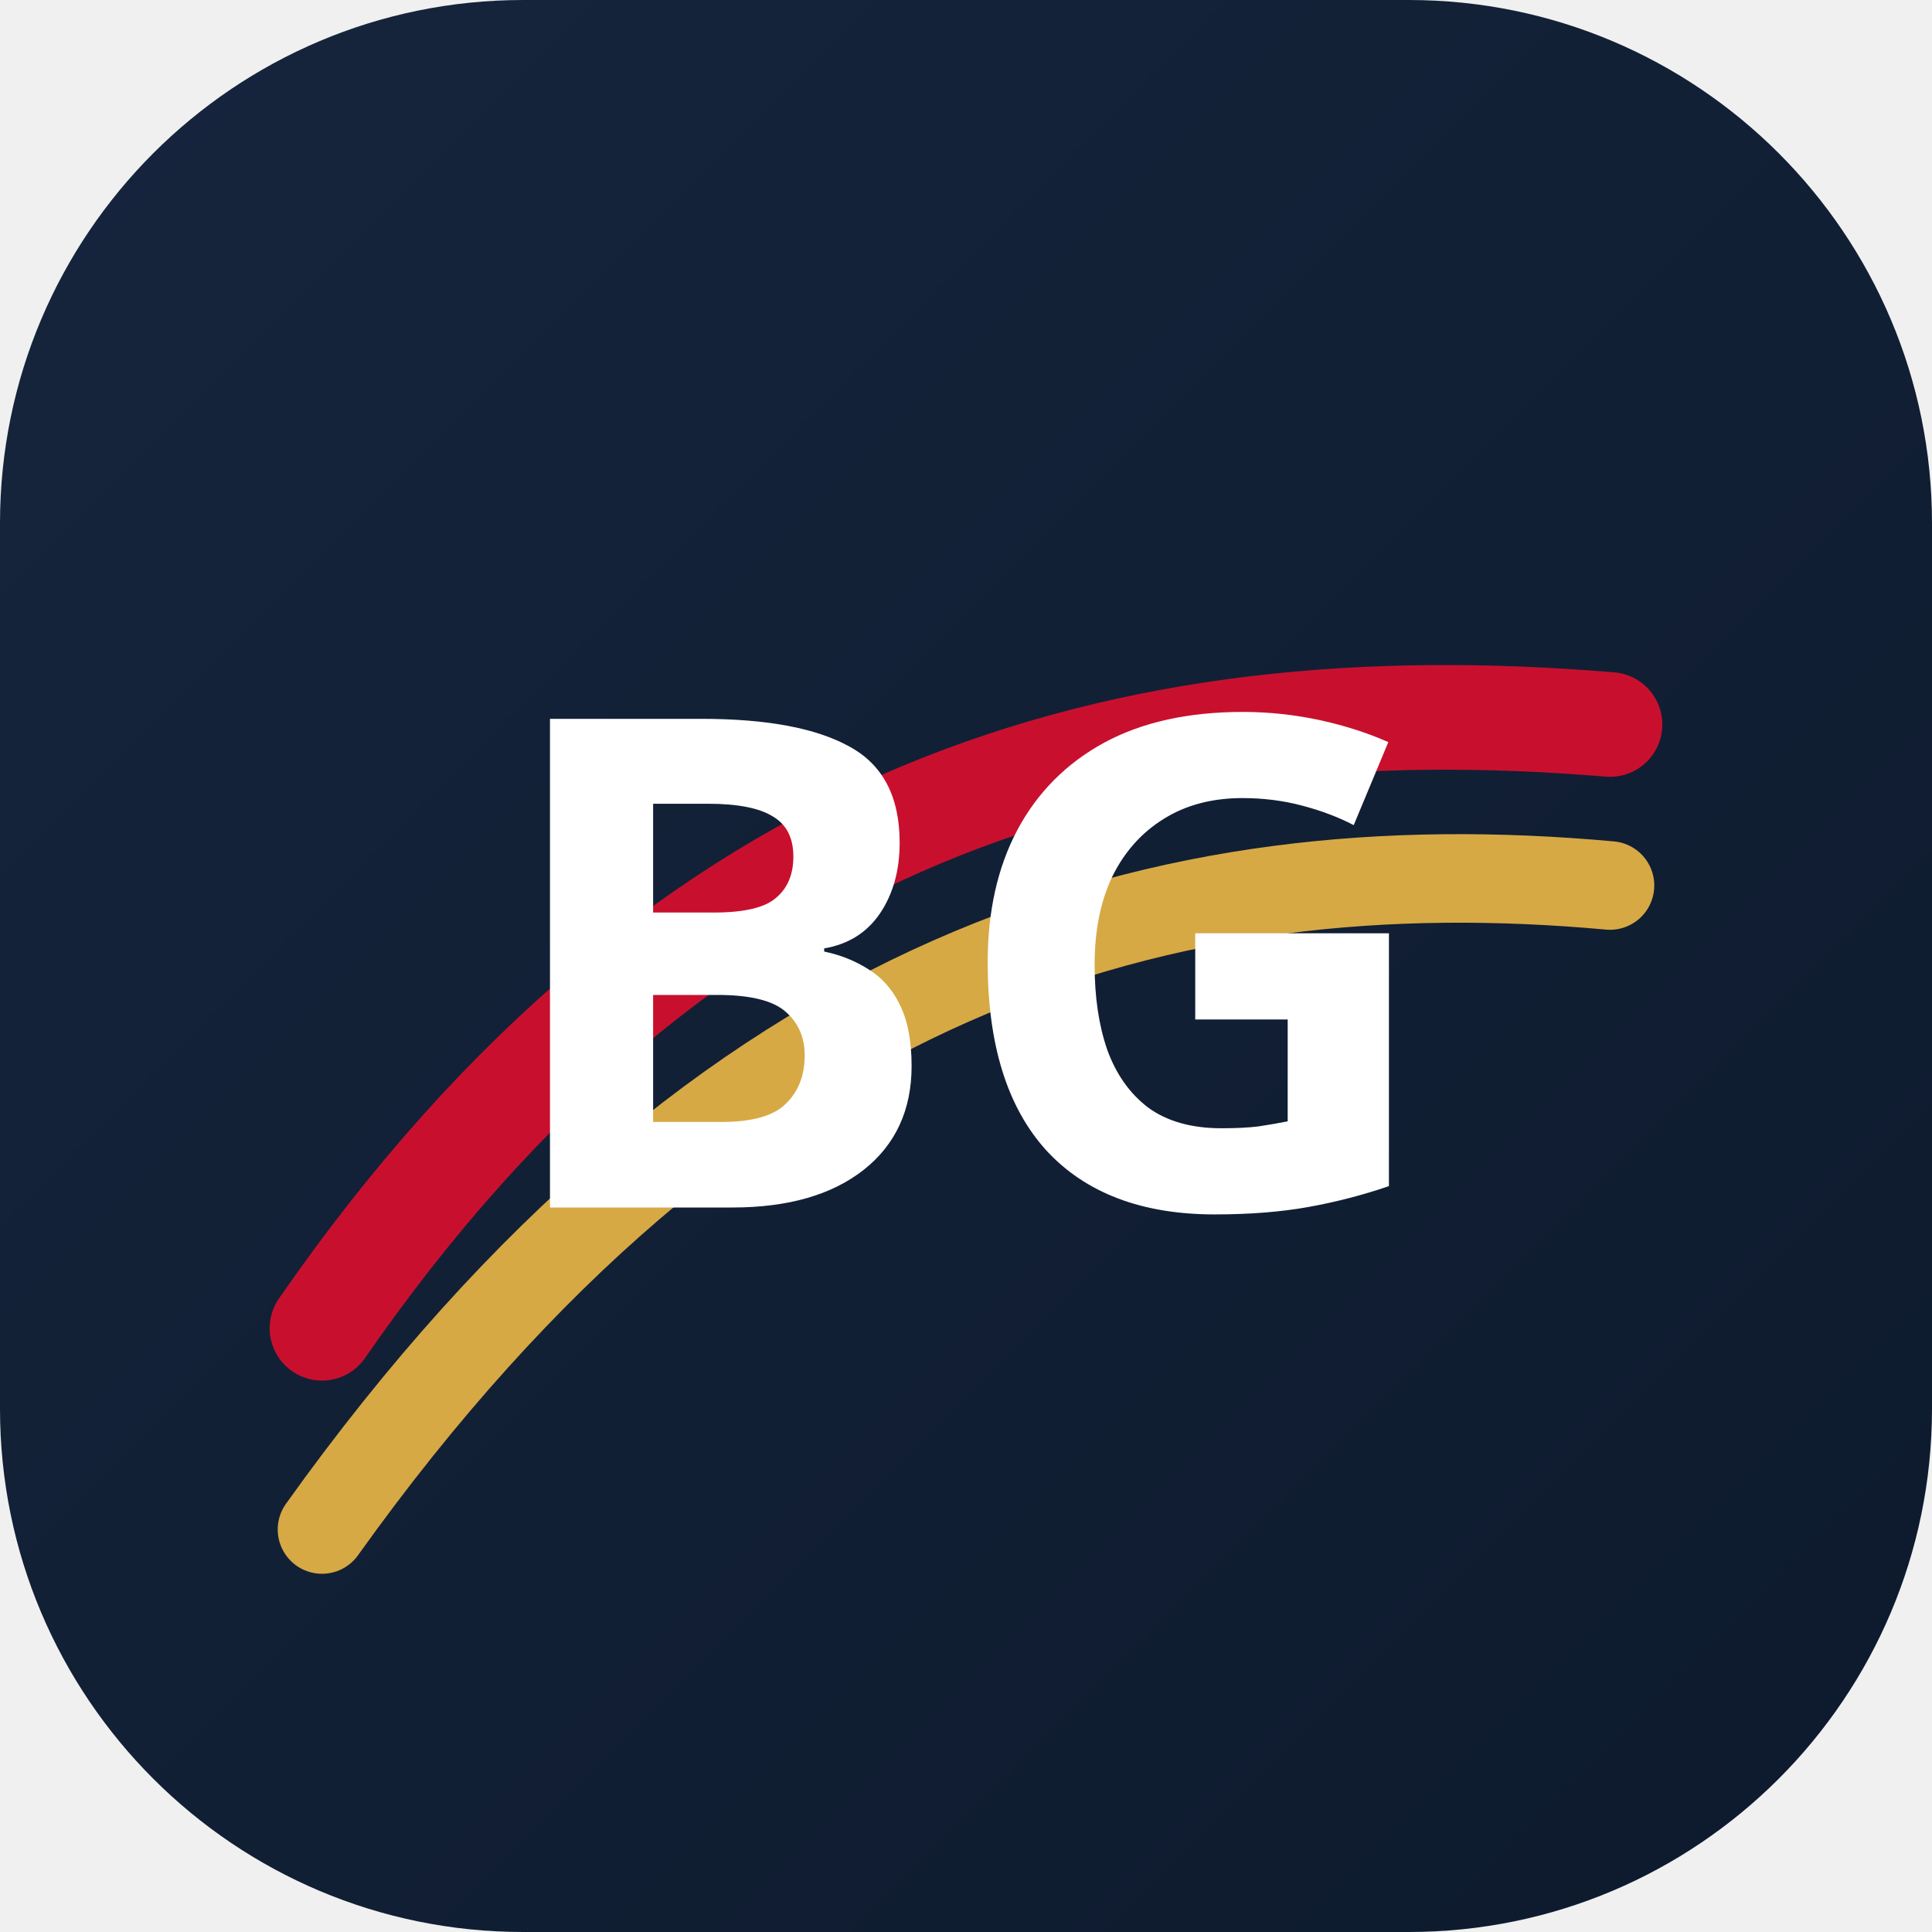
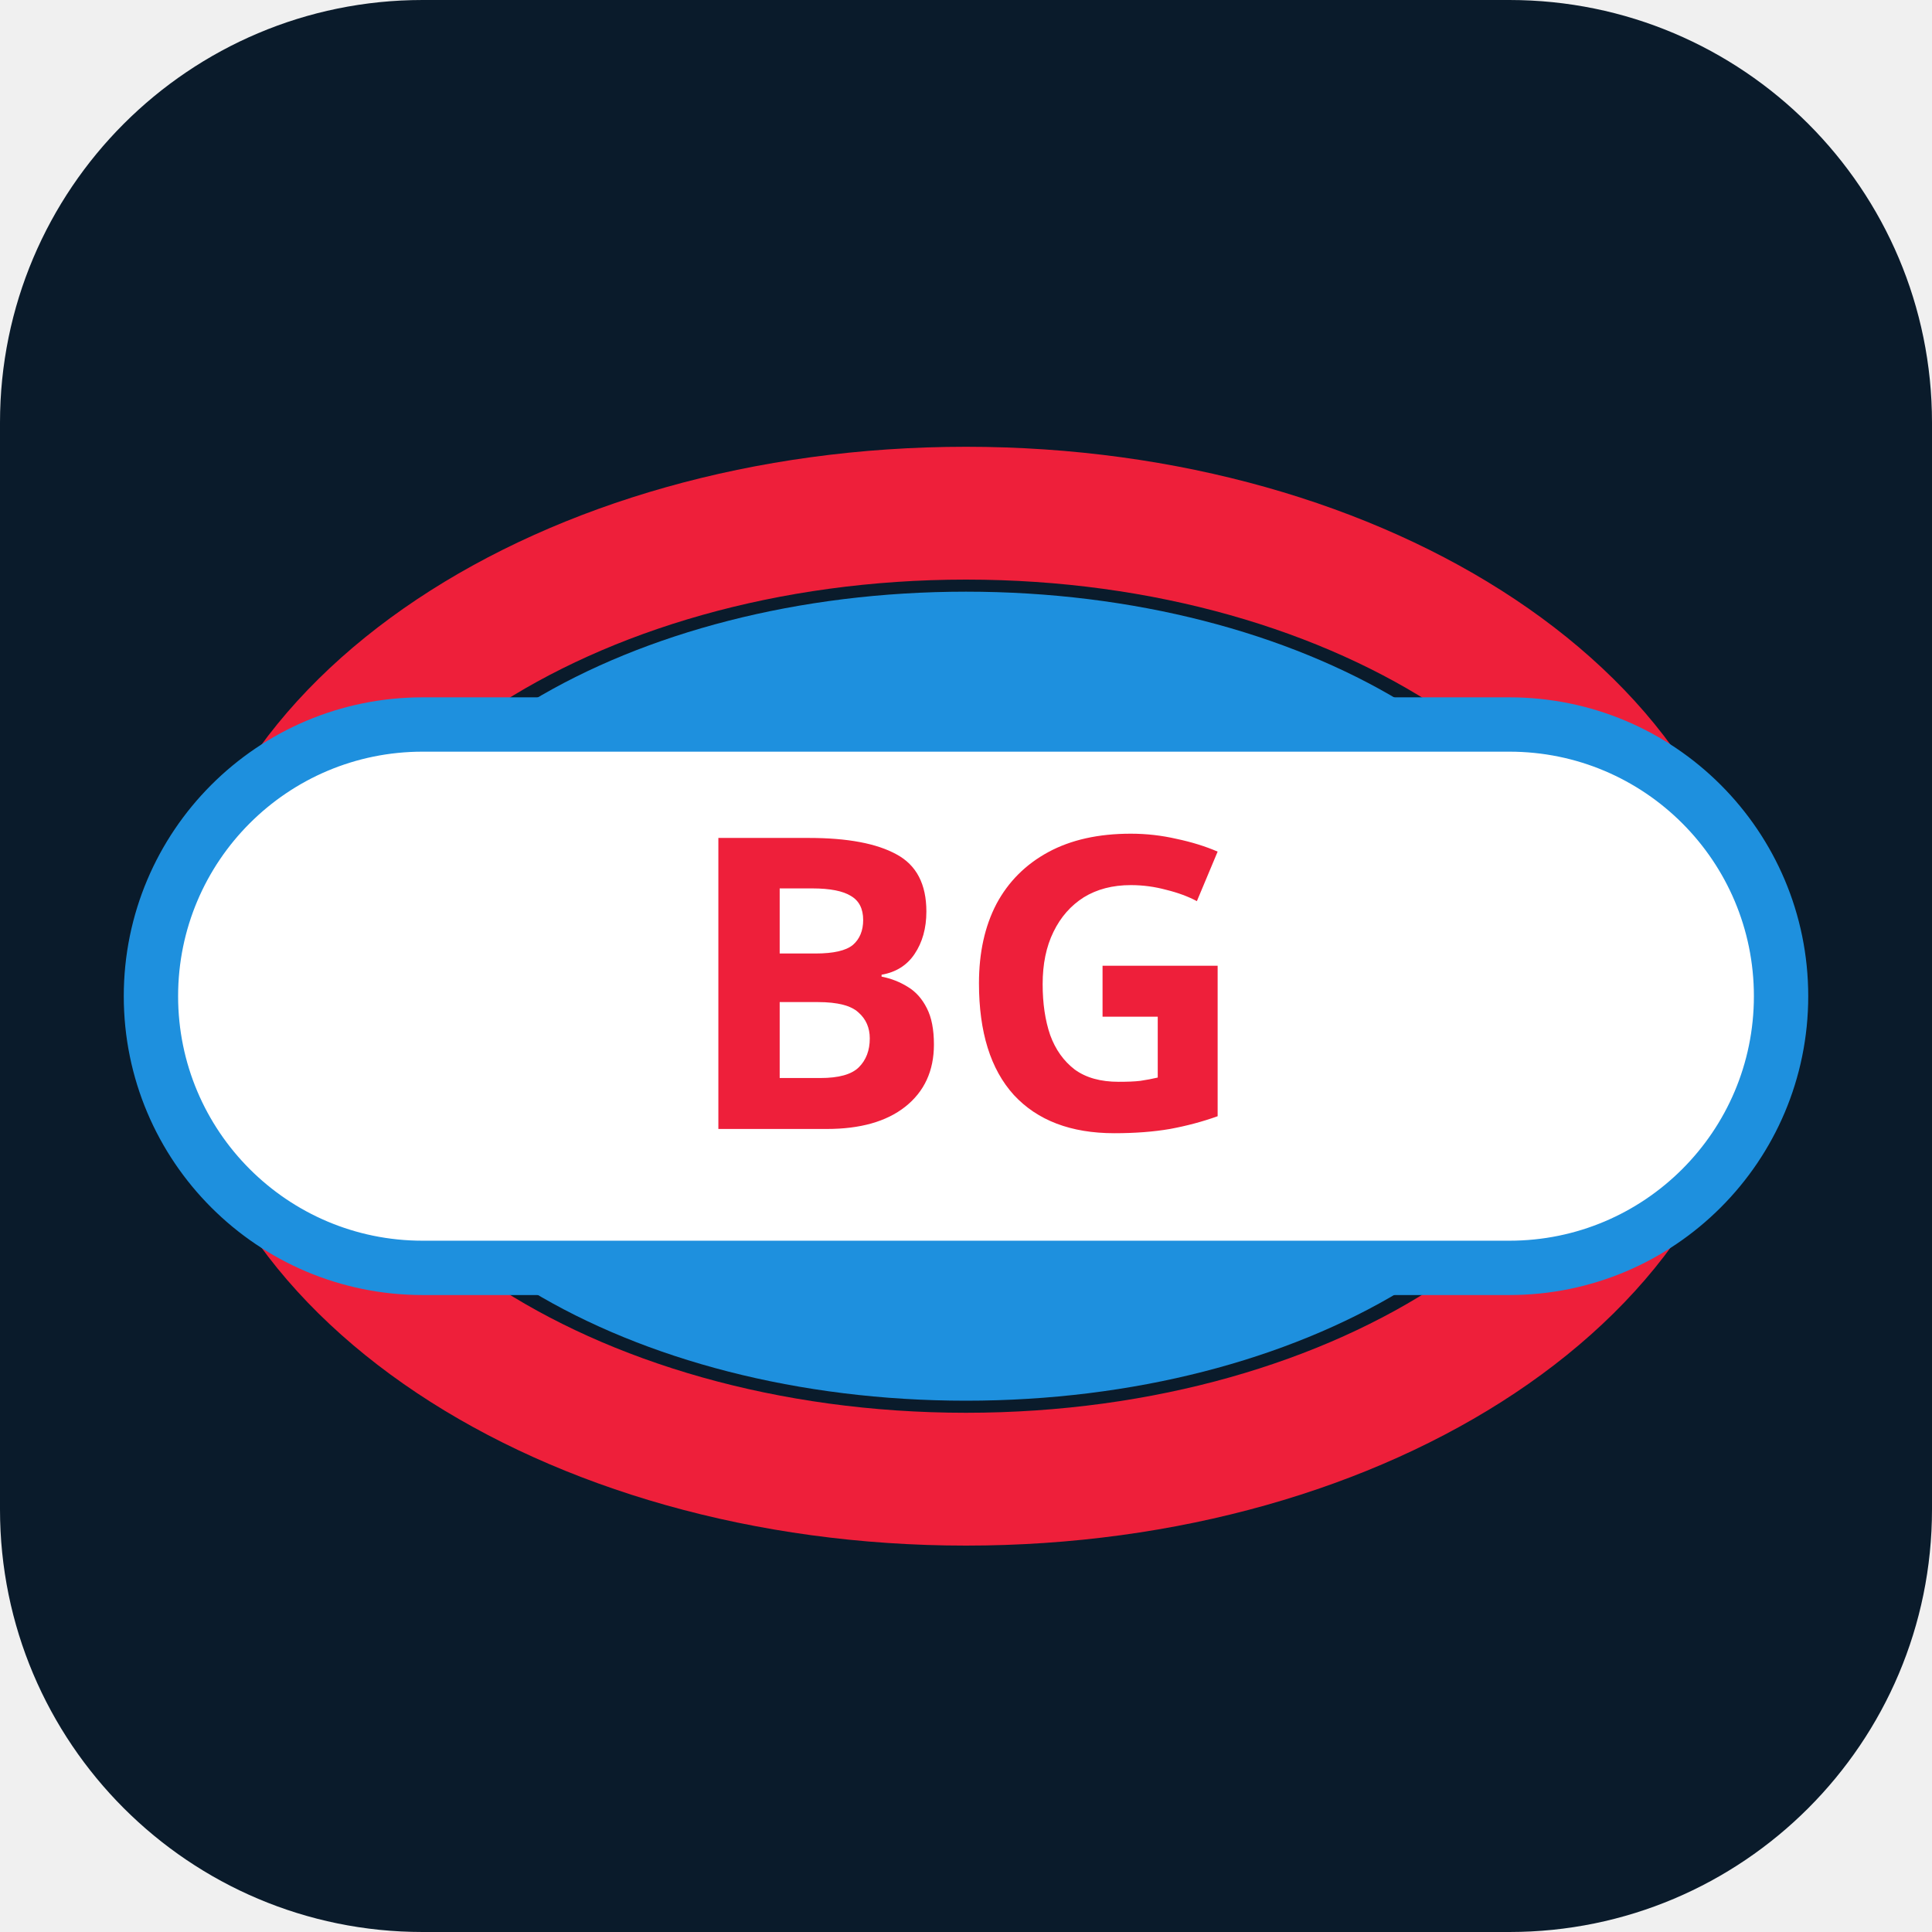
- <svg xmlns="http://www.w3.org/2000/svg" viewBox="0 0 48 48" role="img" aria-label="BRILLE GROUP">
-   <defs>
-     <linearGradient id="g" x1="0" y1="0" x2="1" y2="1">
-       <stop offset="0%" stop-color="#16253d" />
-       <stop offset="100%" stop-color="#0d1a2d" />
-     </linearGradient>
-   </defs>
-   <rect width="48" height="48" rx="13" fill="url(#g)" />
-   <path d="M8 33c9-13 20-16 32-15" stroke="#c8102e" stroke-width="2.6" fill="none" stroke-linecap="round" />
-   <path d="M8 38c10-14 21-17 32-16" stroke="#d6a945" stroke-width="2.2" fill="none" stroke-linecap="round" />
-   <text x="24" y="24" text-anchor="middle" dominant-baseline="middle" font-family="Segoe UI, system-ui, sans-serif" font-size="17" font-weight="700" fill="#ffffff">BG</text>
+ <svg xmlns="http://www.w3.org/2000/svg" viewBox="0 0 64 64" width="64" height="64">
+   <rect width="64" height="64" rx="14" fill="#0A1B2B" />
+   <ellipse cx="32" cy="33" rx="24" ry="16" fill="none" stroke="#EE1F3A" stroke-width="4.4" />
+   <ellipse cx="32" cy="33" rx="19" ry="11.5" fill="none" stroke="#1E90DE" stroke-width="3.8" />
+   <rect x="5" y="24" width="54" height="18" rx="9" fill="#fff" stroke="#1E90DE" stroke-width="1.8" />
+   <text x="32" y="37.4" text-anchor="middle" font-family="Segoe UI, system-ui, sans-serif" font-size="13.5" font-weight="800" fill="#EE1F3A">BG</text>
</svg>
